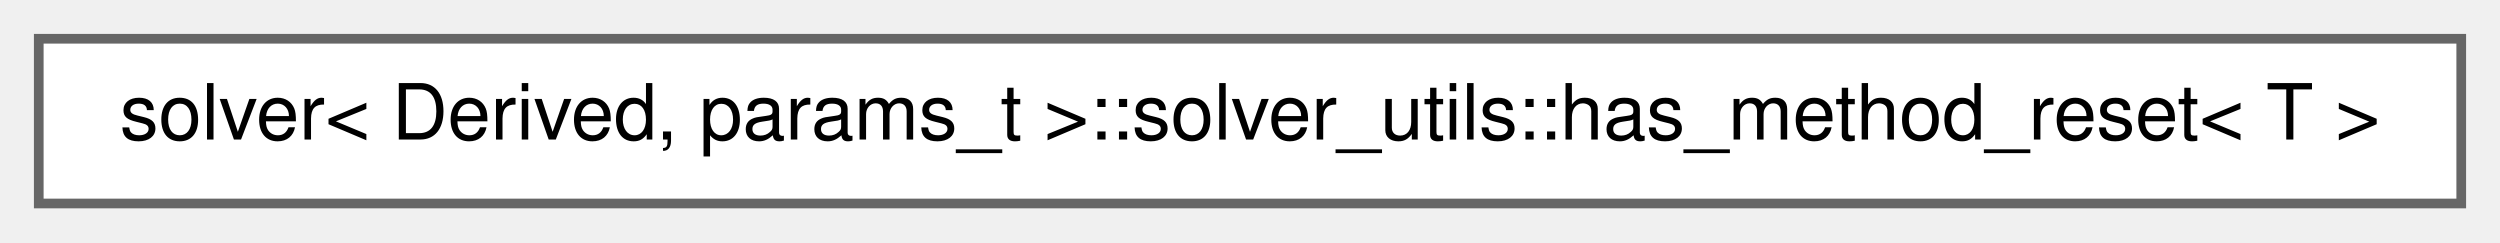
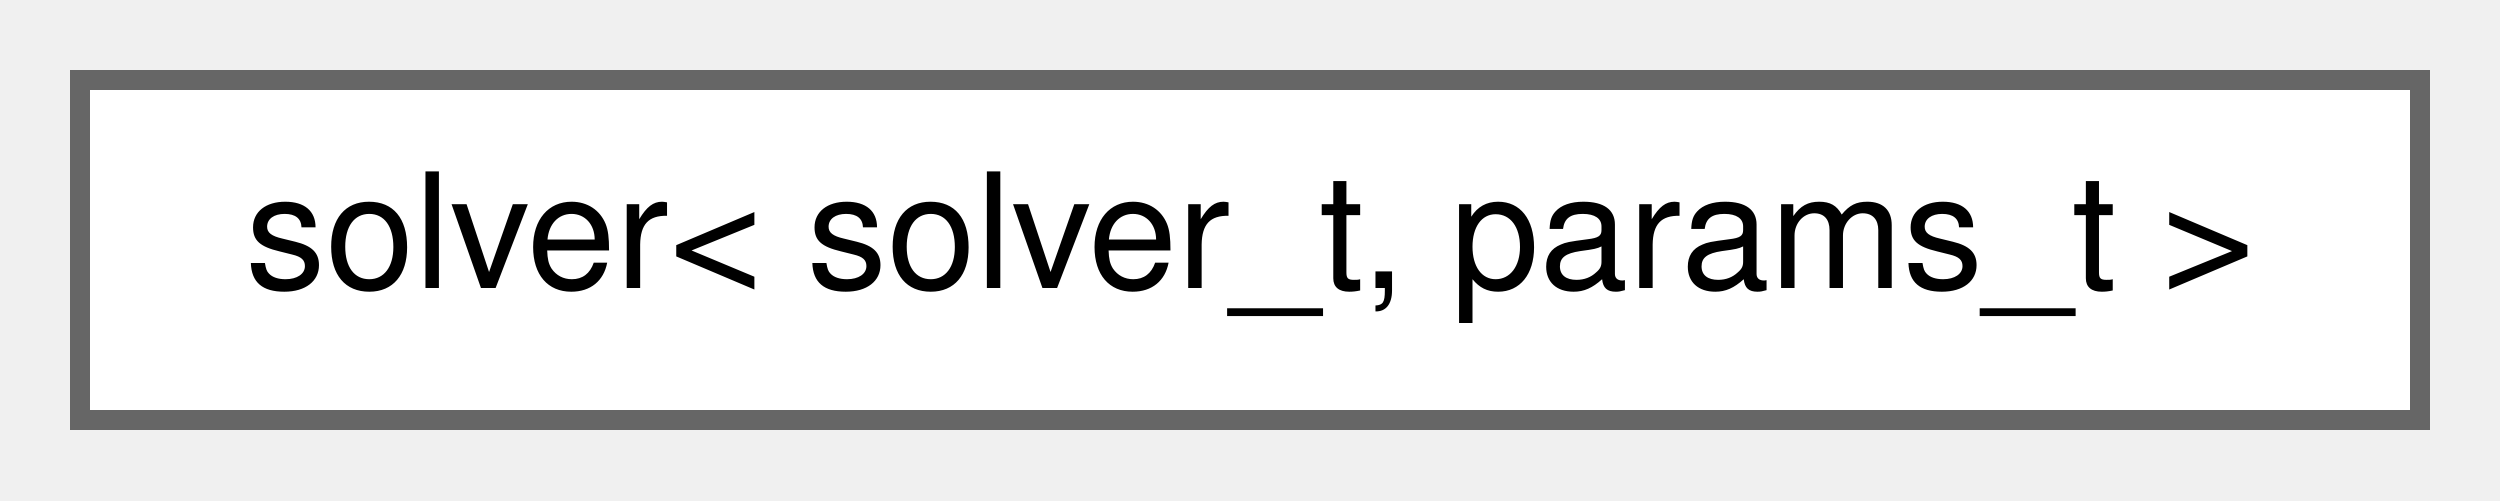
- <svg xmlns="http://www.w3.org/2000/svg" xmlns:xlink="http://www.w3.org/1999/xlink" width="258pt" height="25pt" viewBox="0.00 0.00 258.00 25.00">
+ <svg xmlns="http://www.w3.org/2000/svg" xmlns:xlink="http://www.w3.org/1999/xlink" width="125pt" height="25pt" viewBox="0.00 0.00 125.00 25.00">
  <g id="graph0" class="graph" transform="scale(1 1) rotate(0) translate(4 21)">
    <g id="Node000000" class="node">
      <g id="a_Node000000">
-         <a xlink:href="de/dc4/structchdr_1_1solvers_1_1solver_1_1solver__utils_1_1has__method__reset.html" target="_top" xlink:title="A utility trait for determining whether a type has a callable reset method.">
-           <polygon fill="white" stroke="#666666" points="250,-17 0,-17 0,0 250,0 250,-17" />
-           <text text-anchor="middle" x="125" y="-6.6" font-family="Helvetica,sans-Serif" font-size="8.00">solver&lt; Derived, params_t &gt;::solver_utils::has_method_reset&lt; T &gt;</text>
+         <a xlink:href="d3/df4/classchdr_1_1solvers_1_1solver.html" target="_top" xlink:title="A static class serving as the core entry point for the CHDR library.">
+           <polygon fill="white" stroke="#666666" points="117,-17 0,-17 0,0 117,0 117,-17" />
+           <text text-anchor="middle" x="58.5" y="-6.6" font-family="Helvetica,sans-Serif" font-size="8.00">solver&lt; solver_t, params_t &gt;</text>
        </a>
      </g>
    </g>
  </g>
</svg>
